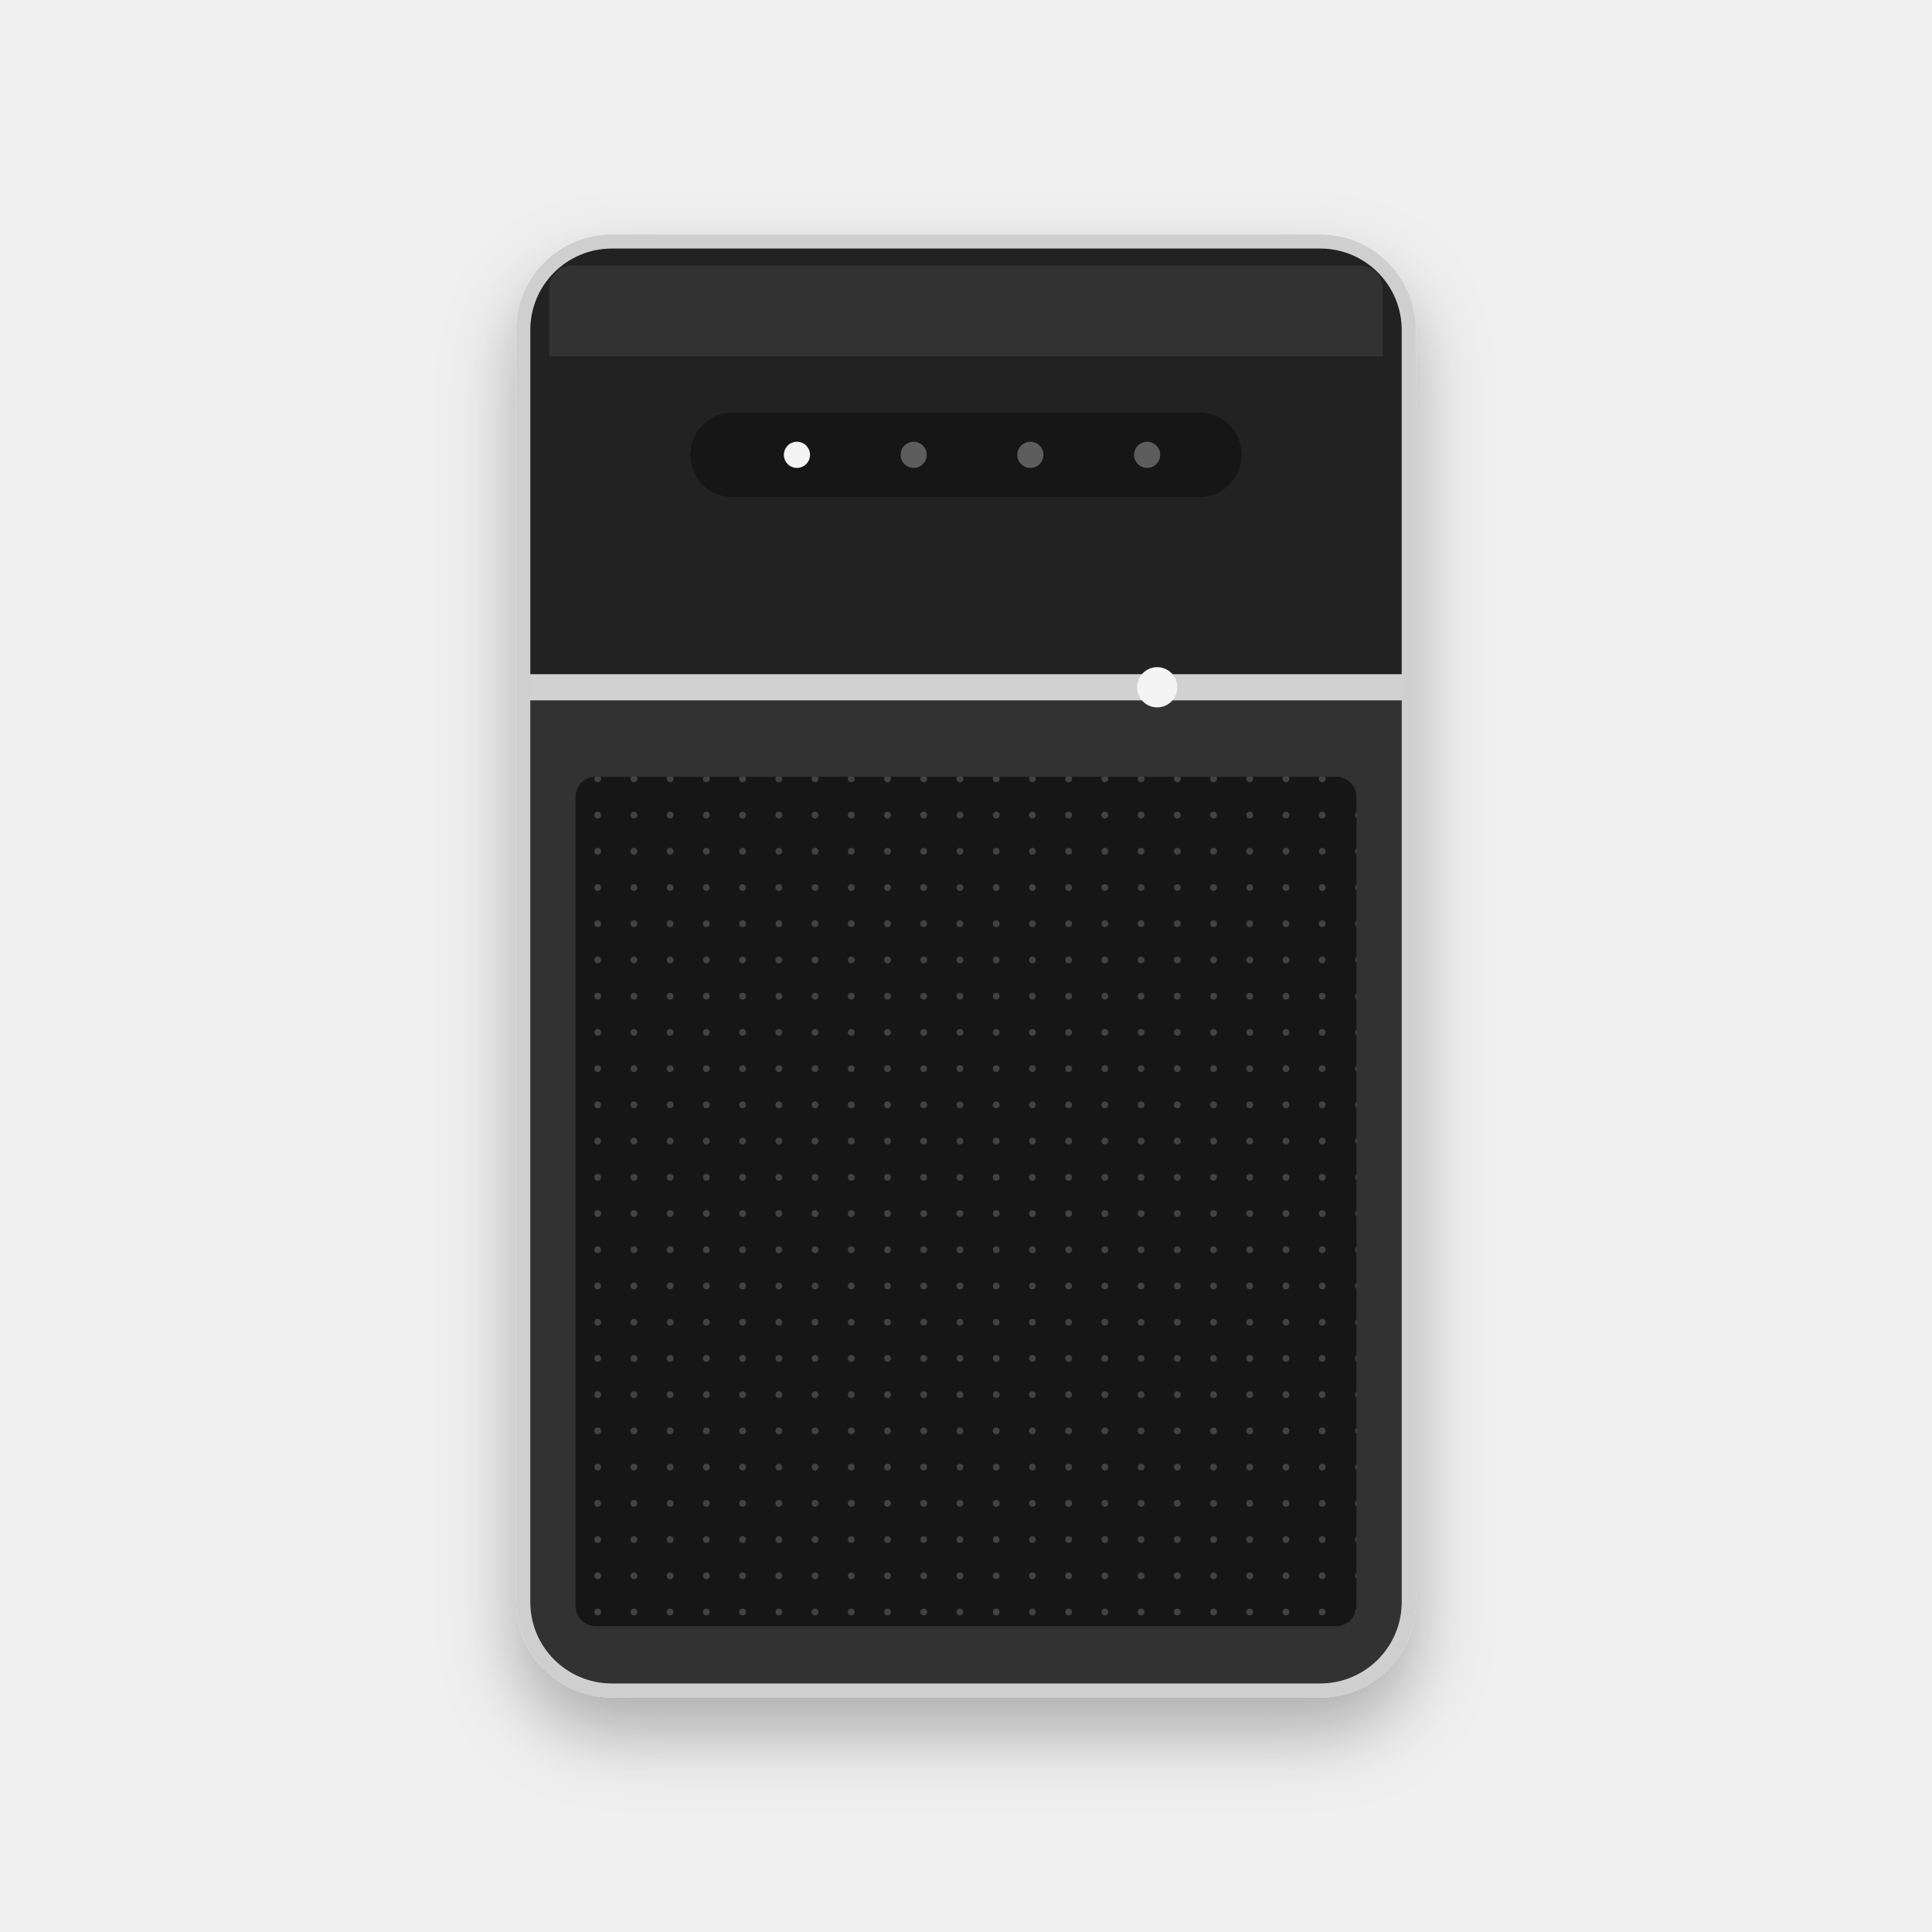
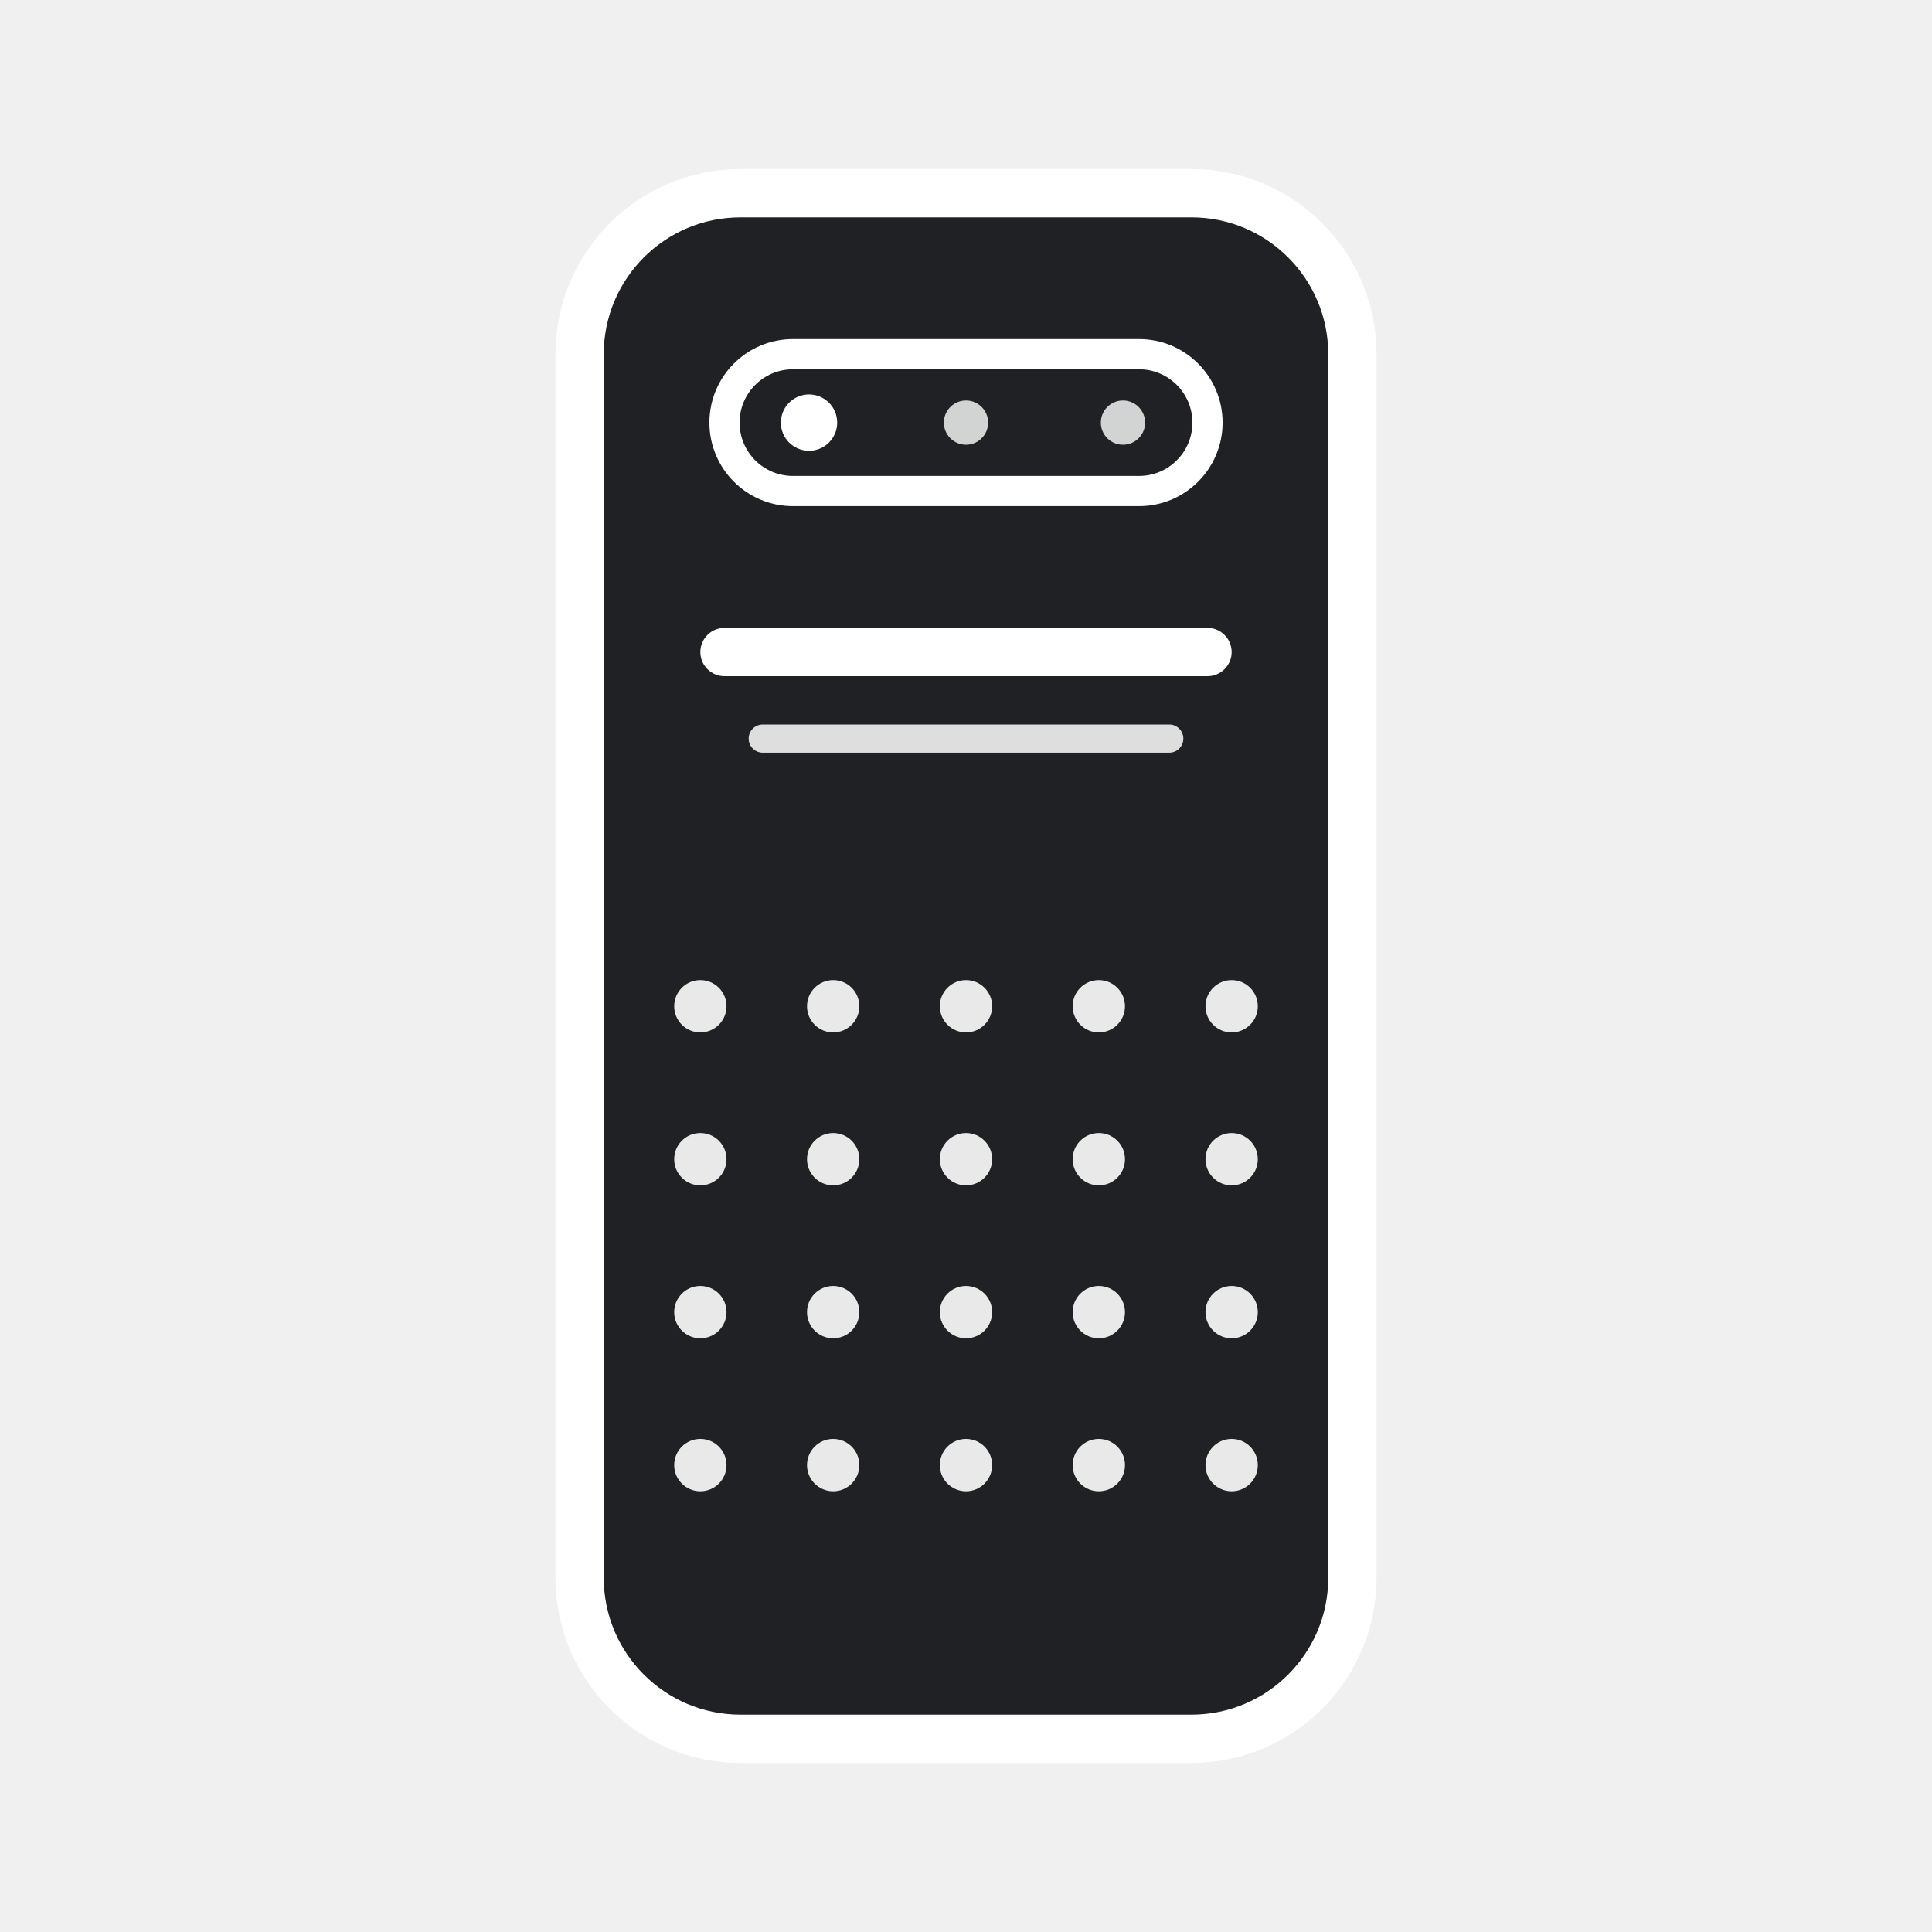
- <svg xmlns="http://www.w3.org/2000/svg" viewBox="0 0 960 960" role="img" aria-label="SoundTouch 10 Bridge">
-   <defs>
-     <filter id="speakerShadow" x="-20%" y="-20%" width="140%" height="140%">
-       <feDropShadow dx="0" dy="18" stdDeviation="18" flood-color="#000000" flood-opacity="0.28" />
-     </filter>
-     <clipPath id="speakerBody">
-       <rect x="260" y="120" width="440" height="720" rx="44" />
-     </clipPath>
-     <pattern id="grille" x="0" y="0" width="18" height="18" patternUnits="userSpaceOnUse">
-       <rect width="18" height="18" fill="#171717" />
-       <circle cx="9" cy="9" r="1.7" fill="#424242" />
-     </pattern>
-   </defs>
-   <g filter="url(#speakerShadow)">
-     <g clip-path="url(#speakerBody)">
-       <rect x="260" y="120" width="440" height="720" fill="#303030" />
-       <rect x="260" y="120" width="440" height="215" fill="#242424" />
-       <rect x="343" y="205" width="274" height="42" rx="21" fill="#151515" />
-       <circle cx="396" cy="226" r="6.5" fill="#f4f4f4" />
-       <circle cx="454" cy="226" r="6.5" fill="#5d5d5d" />
-       <circle cx="512" cy="226" r="6.5" fill="#5d5d5d" />
-       <circle cx="570" cy="226" r="6.5" fill="#5d5d5d" />
-       <rect x="260" y="335" width="440" height="13" fill="#d1d1d1" />
-       <circle cx="575" cy="341.5" r="10" fill="#f4f4f4" />
-       <rect x="286" y="386" width="388" height="422" rx="10" fill="url(#grille)" />
-     </g>
-     <rect x="260" y="120" width="440" height="720" rx="44" fill="none" stroke="#cfcfcf" stroke-width="7" />
-     <path d="M273 143c0-6 5-11 11-11h392c6 0 11 5 11 11v34H273z" fill="#3a3a3a" opacity="0.62" />
+ <svg xmlns="http://www.w3.org/2000/svg" viewBox="0 0 960 960" role="img" aria-label="SoundTouch Bridge">
+   <rect x="288" y="96" width="384" height="768" rx="80" fill="#202124" stroke="#ffffff" stroke-width="24" stroke-linejoin="round" />
+   <rect x="360" y="176" width="240" height="68" rx="34" fill="none" stroke="#ffffff" stroke-width="15" />
+   <circle cx="402" cy="210" r="14" fill="#ffffff" />
+   <circle cx="480" cy="210" r="11" fill="#ffffff" opacity="0.8" />
+   <circle cx="558" cy="210" r="11" fill="#ffffff" opacity="0.8" />
+   <rect x="348" y="312" width="264" height="24" rx="12" fill="#ffffff" />
+   <rect x="372" y="360" width="216" height="14" rx="7" fill="#ffffff" opacity="0.85" />
+   <g fill="#ffffff" opacity="0.9">
+     <circle cx="348" cy="500" r="13" />
+     <circle cx="414" cy="500" r="13" />
+     <circle cx="480" cy="500" r="13" />
+     <circle cx="546" cy="500" r="13" />
+     <circle cx="612" cy="500" r="13" />
+     <circle cx="348" cy="576" r="13" />
+     <circle cx="414" cy="576" r="13" />
+     <circle cx="480" cy="576" r="13" />
+     <circle cx="546" cy="576" r="13" />
+     <circle cx="612" cy="576" r="13" />
+     <circle cx="348" cy="652" r="13" />
+     <circle cx="414" cy="652" r="13" />
+     <circle cx="480" cy="652" r="13" />
+     <circle cx="546" cy="652" r="13" />
+     <circle cx="612" cy="652" r="13" />
+     <circle cx="348" cy="728" r="13" />
+     <circle cx="414" cy="728" r="13" />
+     <circle cx="480" cy="728" r="13" />
+     <circle cx="546" cy="728" r="13" />
+     <circle cx="612" cy="728" r="13" />
  </g>
</svg>
